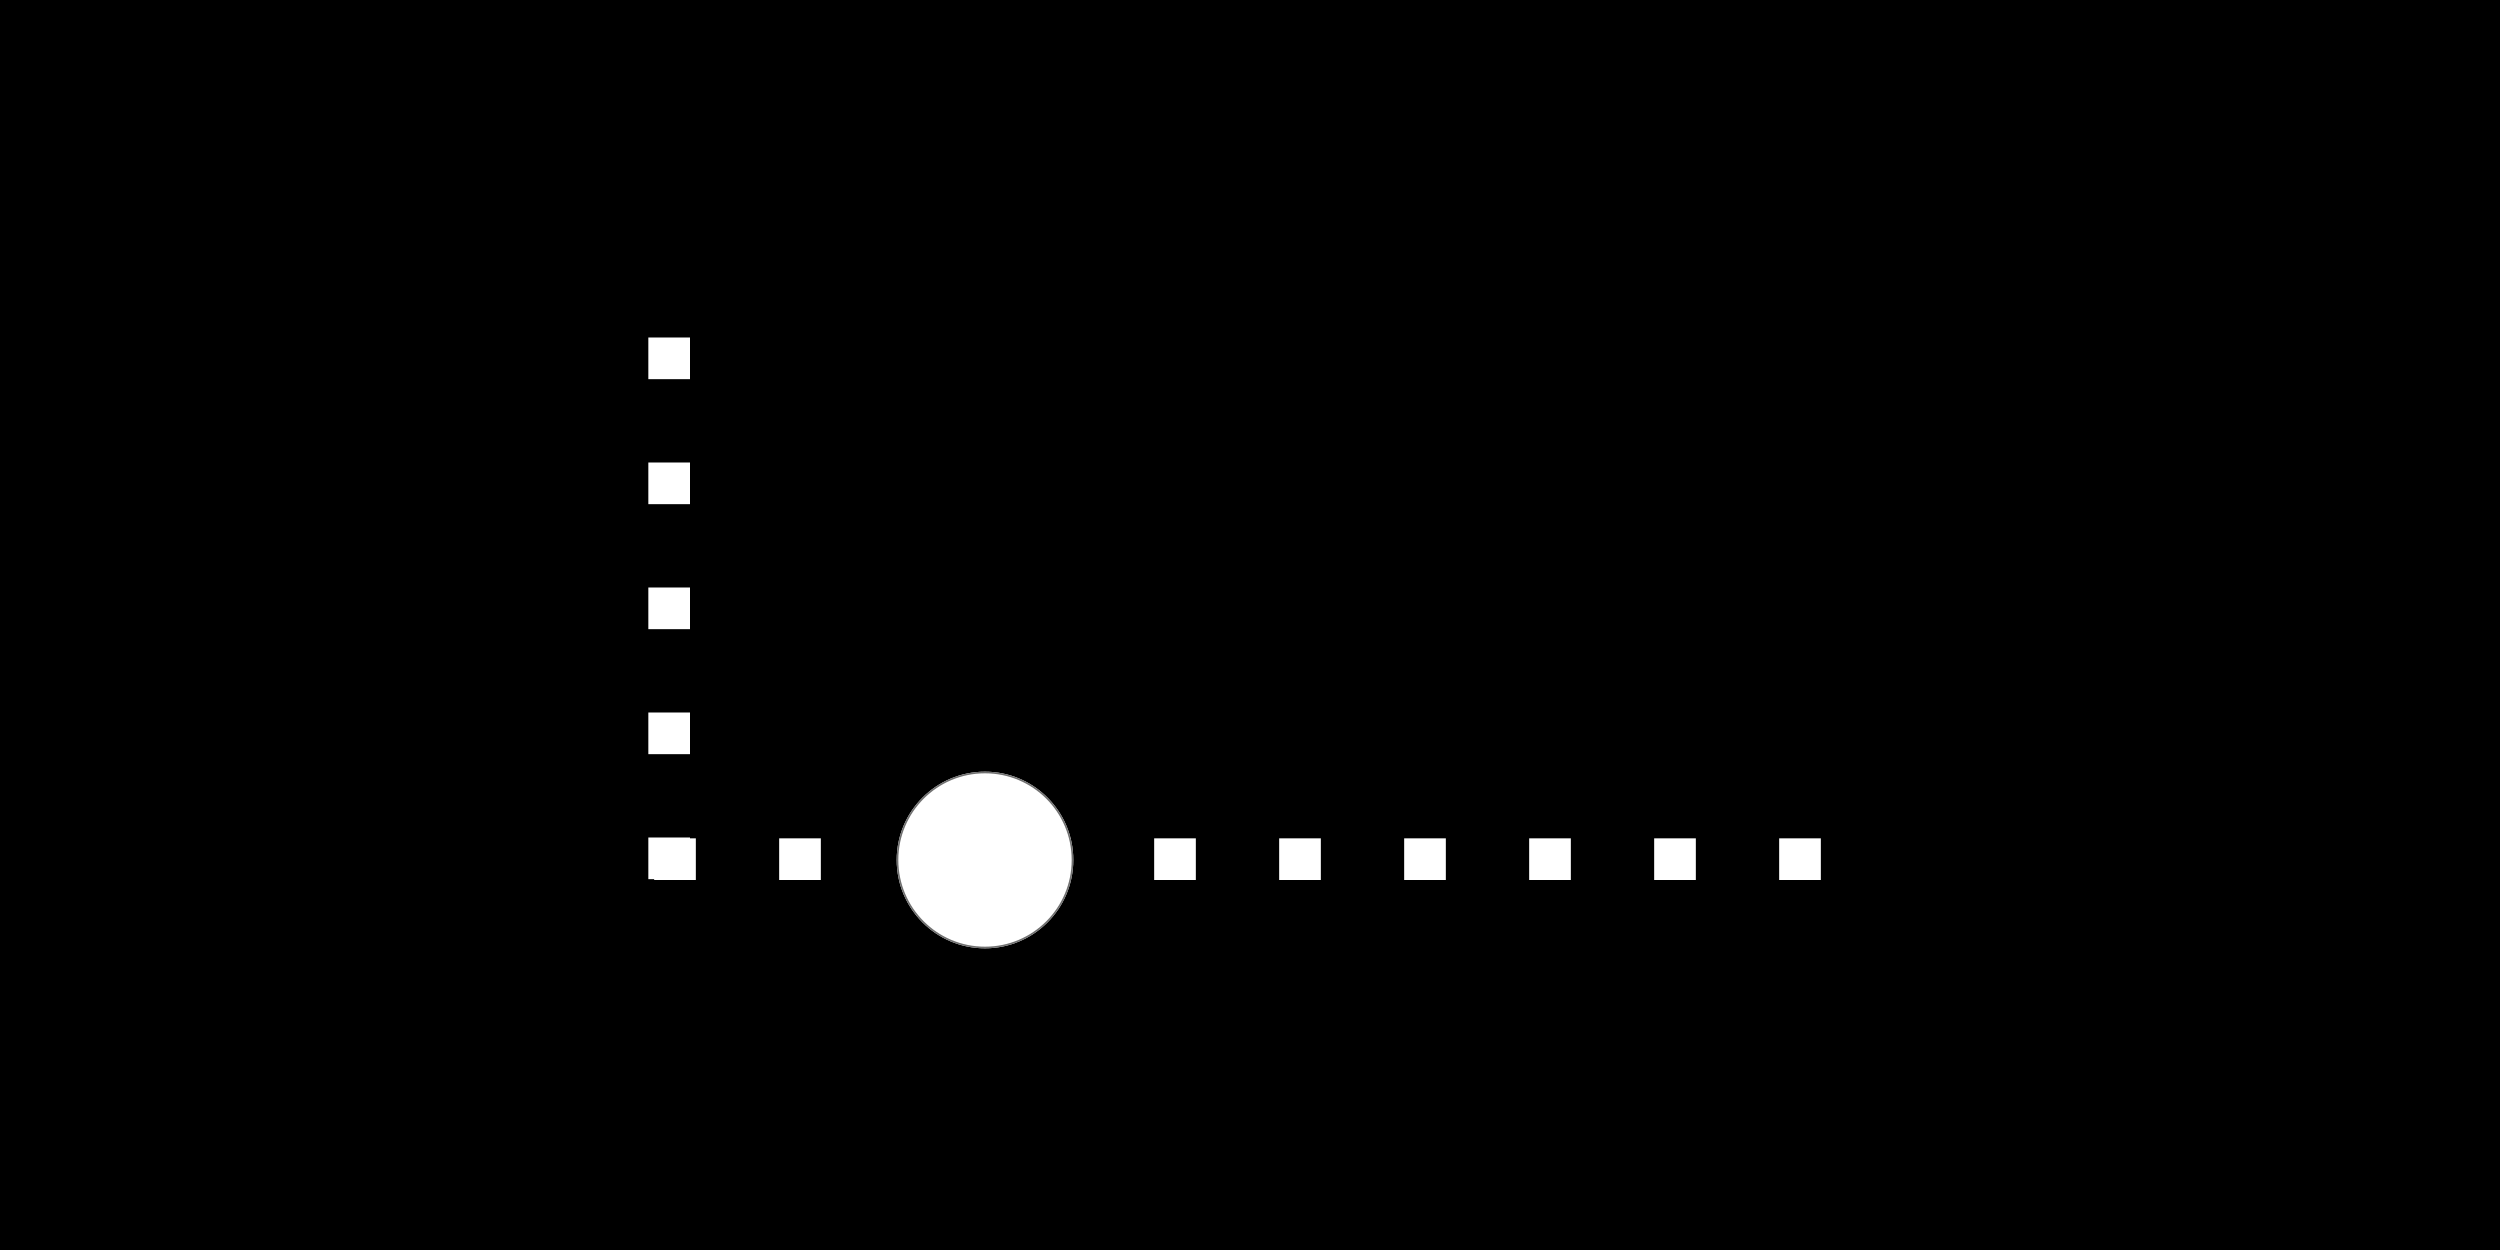
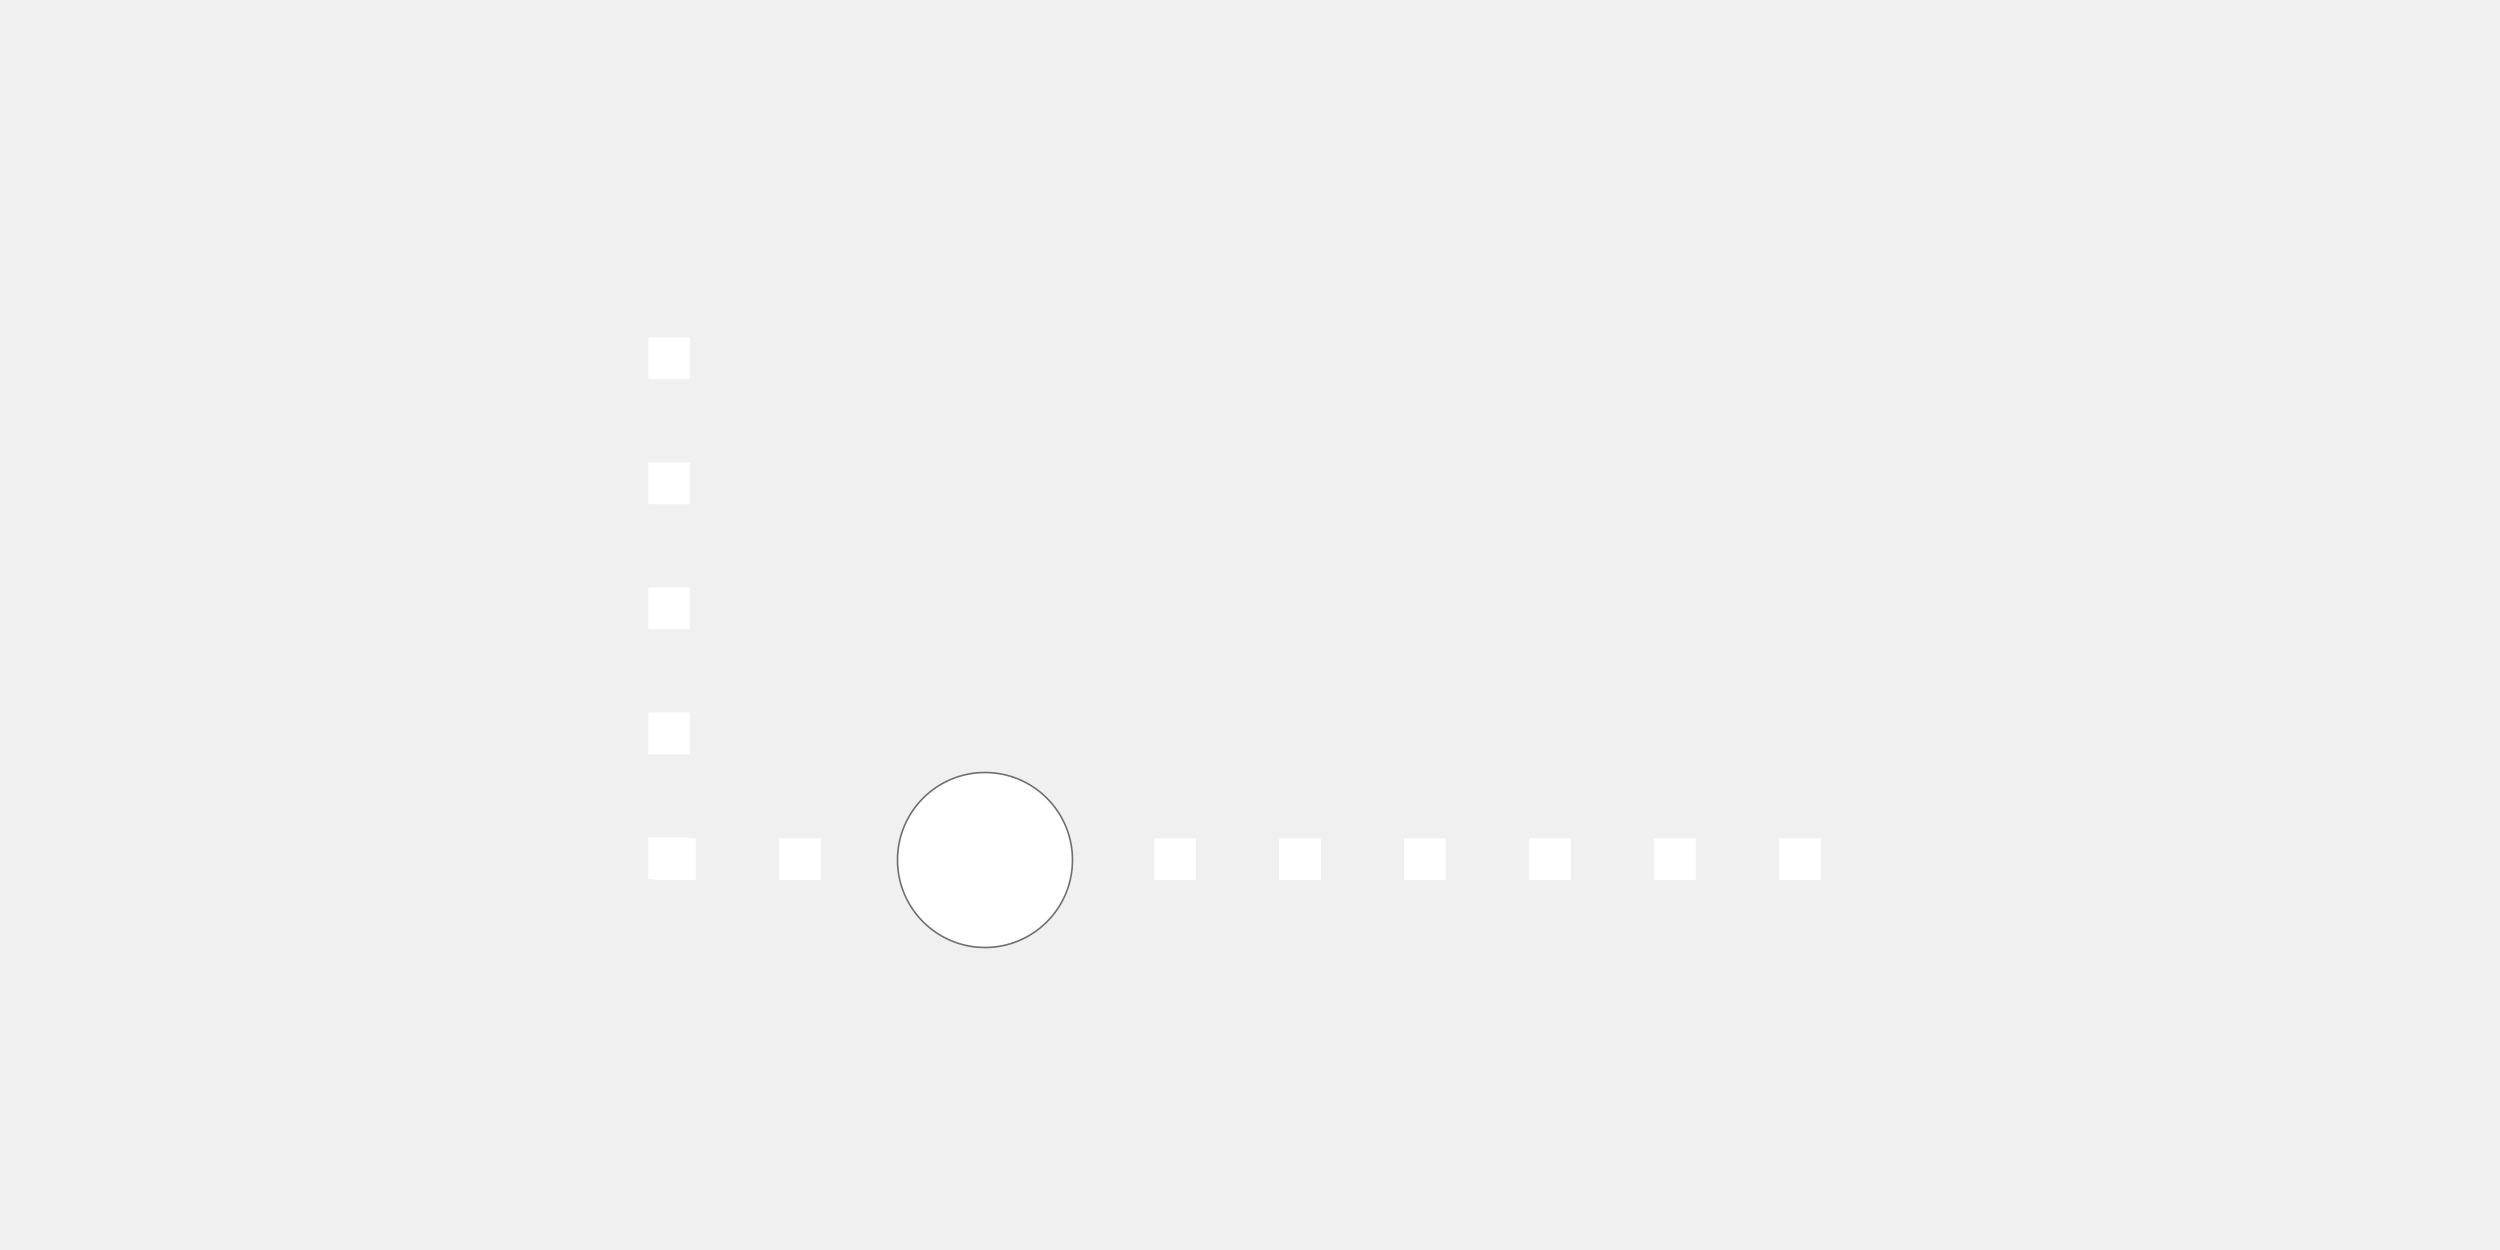
- <svg xmlns="http://www.w3.org/2000/svg" width="1500" height="750" viewBox="0 0 1500 750">
+ <svg xmlns="http://www.w3.org/2000/svg" width="750" height="375" viewBox="0 0 1500 750">
  <defs>
    <clipPath id="clip-Desktop_2">
      <rect width="1500" height="750" />
    </clipPath>
  </defs>
  <g id="Desktop_2" data-name="Desktop 2" clip-path="url(#clip-Desktop_2)">
-     <rect width="1500" height="750" />
+     <rect width="1500" height="750" fill="none" />
    <g id="Group_17" data-name="Group 17" transform="translate(203 -818)">
      <line id="Line_12" data-name="Line 12" y1="347" transform="translate(198.5 998.5)" fill="none" stroke="#fff" stroke-width="25" stroke-dasharray="25 50" />
      <line id="Line_11" data-name="Line 11" x2="715" transform="translate(189.5 1333.5)" fill="none" stroke="#fff" stroke-width="25" stroke-dasharray="25 50" />
      <g id="Ellipse_1" data-name="Ellipse 1" transform="translate(335 1281)" fill="#fff" stroke="#707070" stroke-width="1">
        <circle cx="53" cy="53" r="53" stroke="none" />
        <circle cx="53" cy="53" r="52.5" fill="none" />
      </g>
    </g>
  </g>
</svg>
